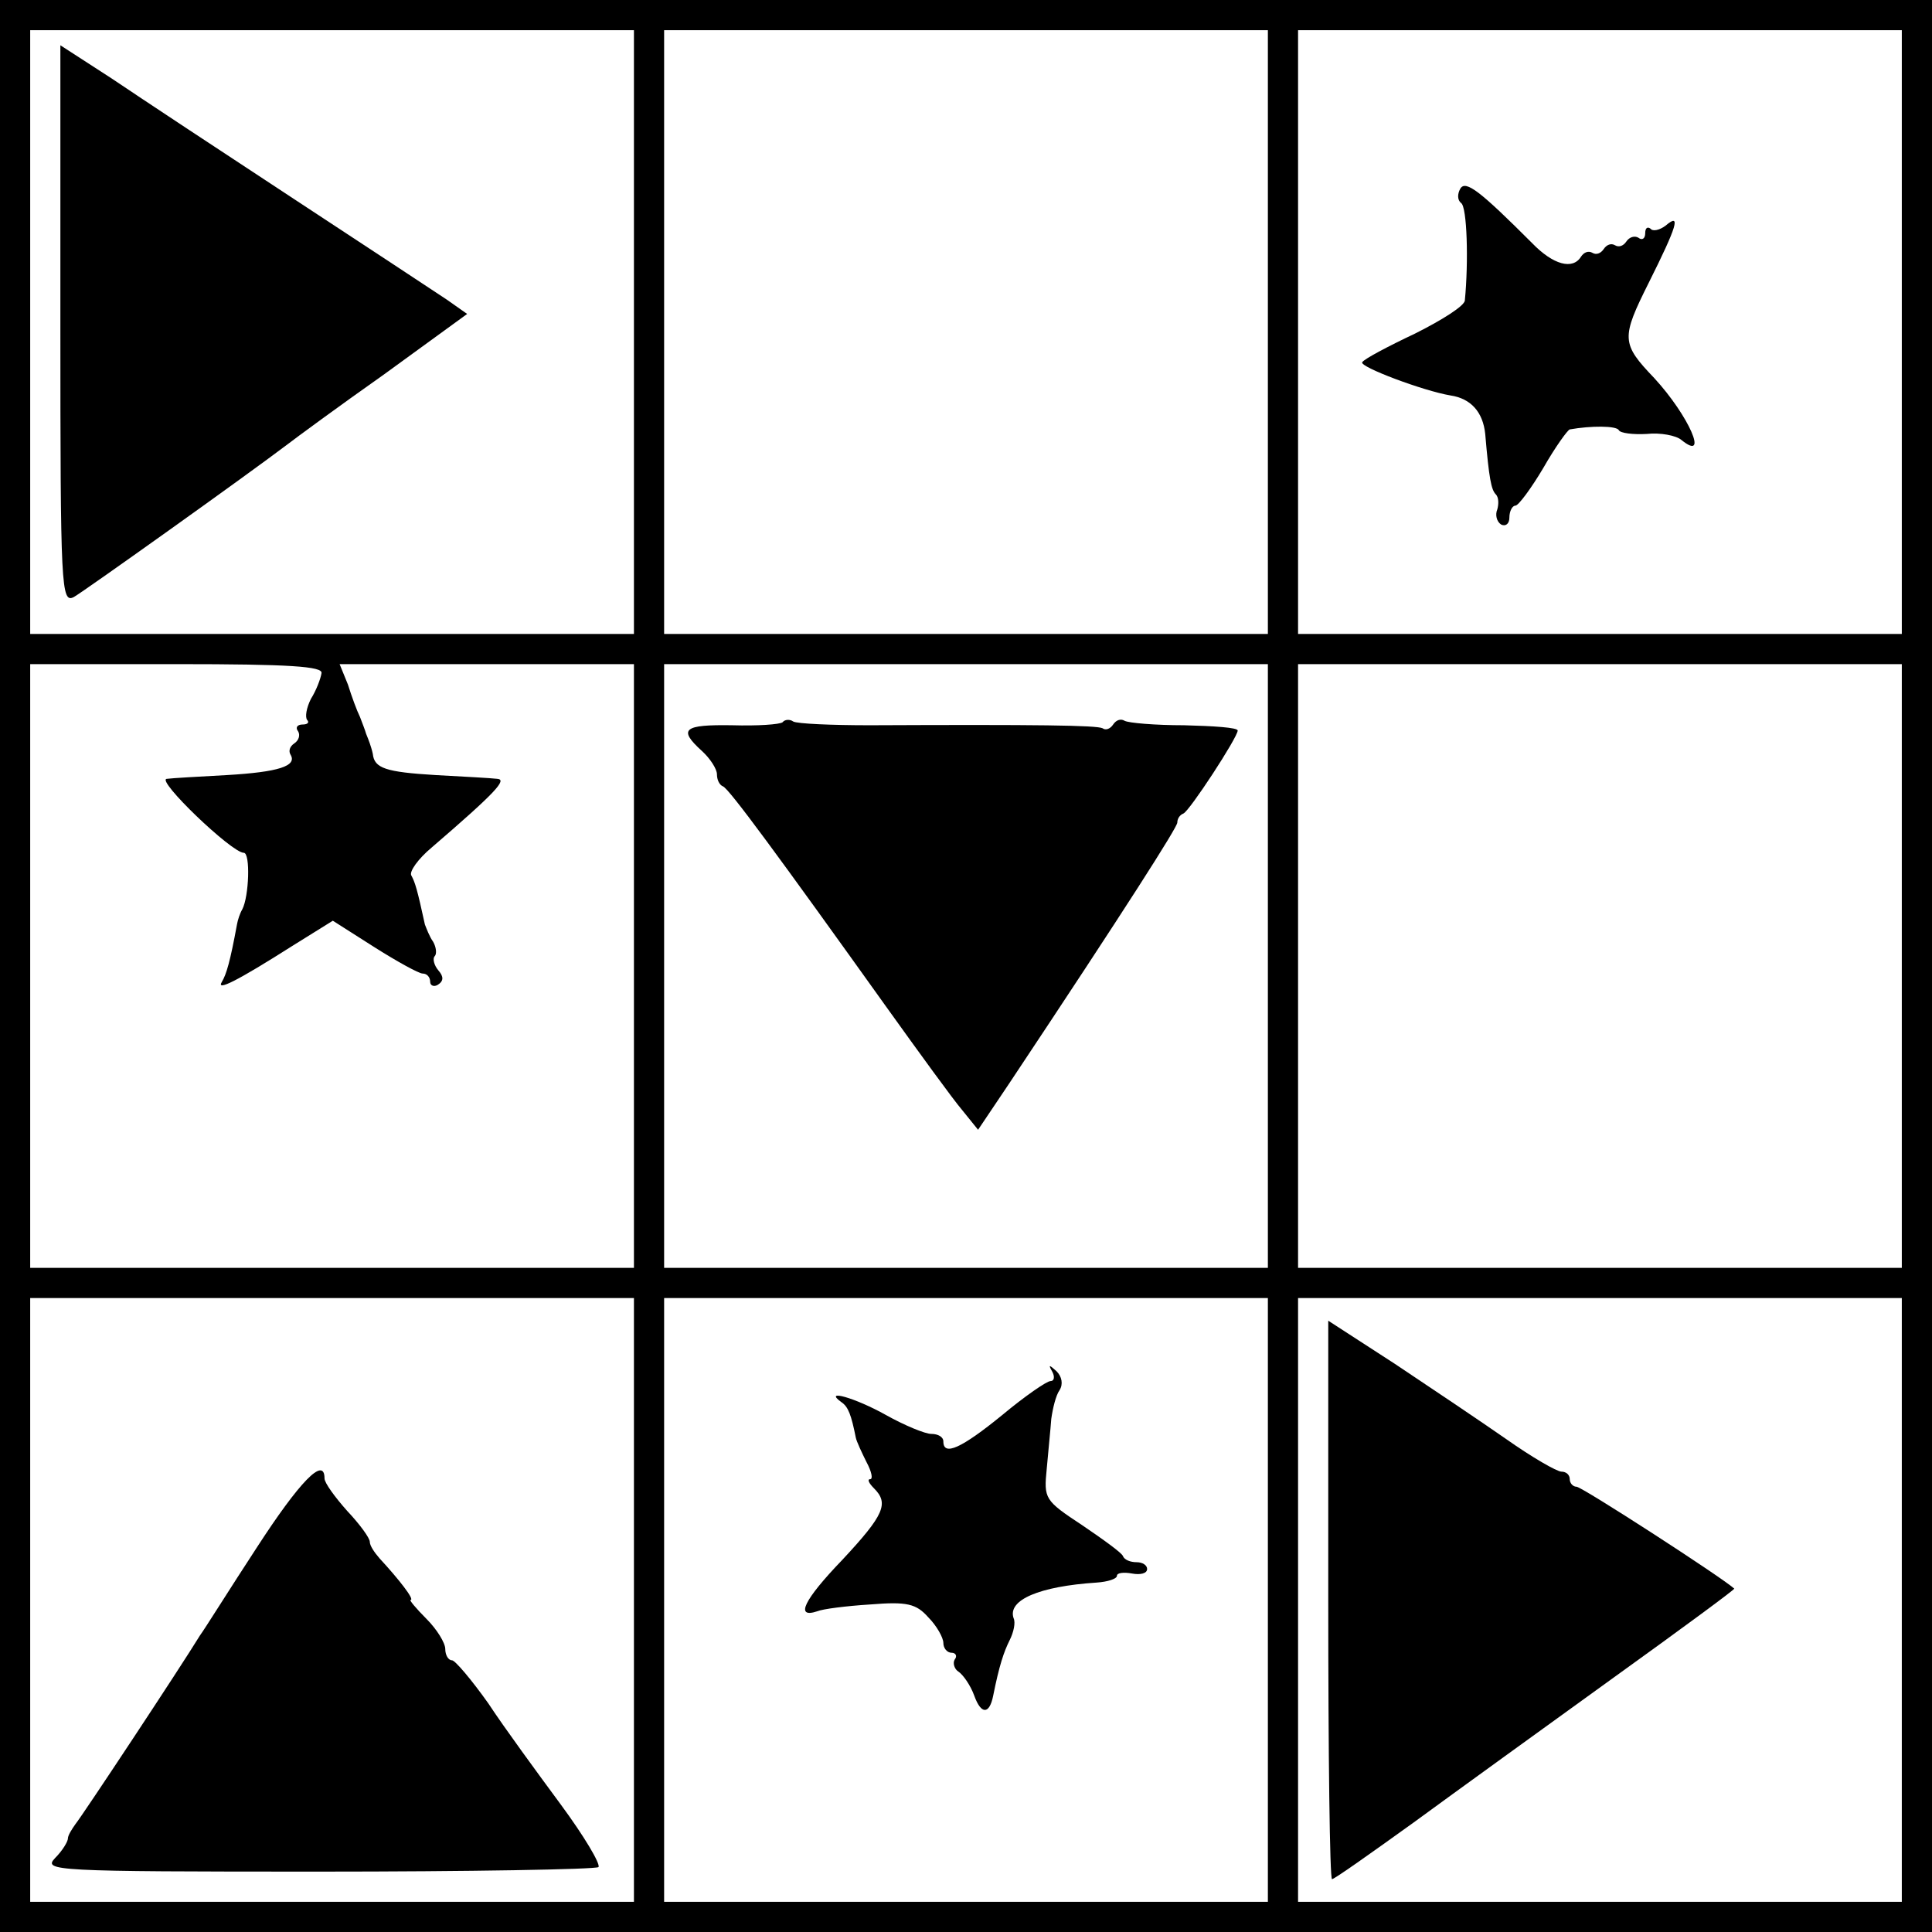
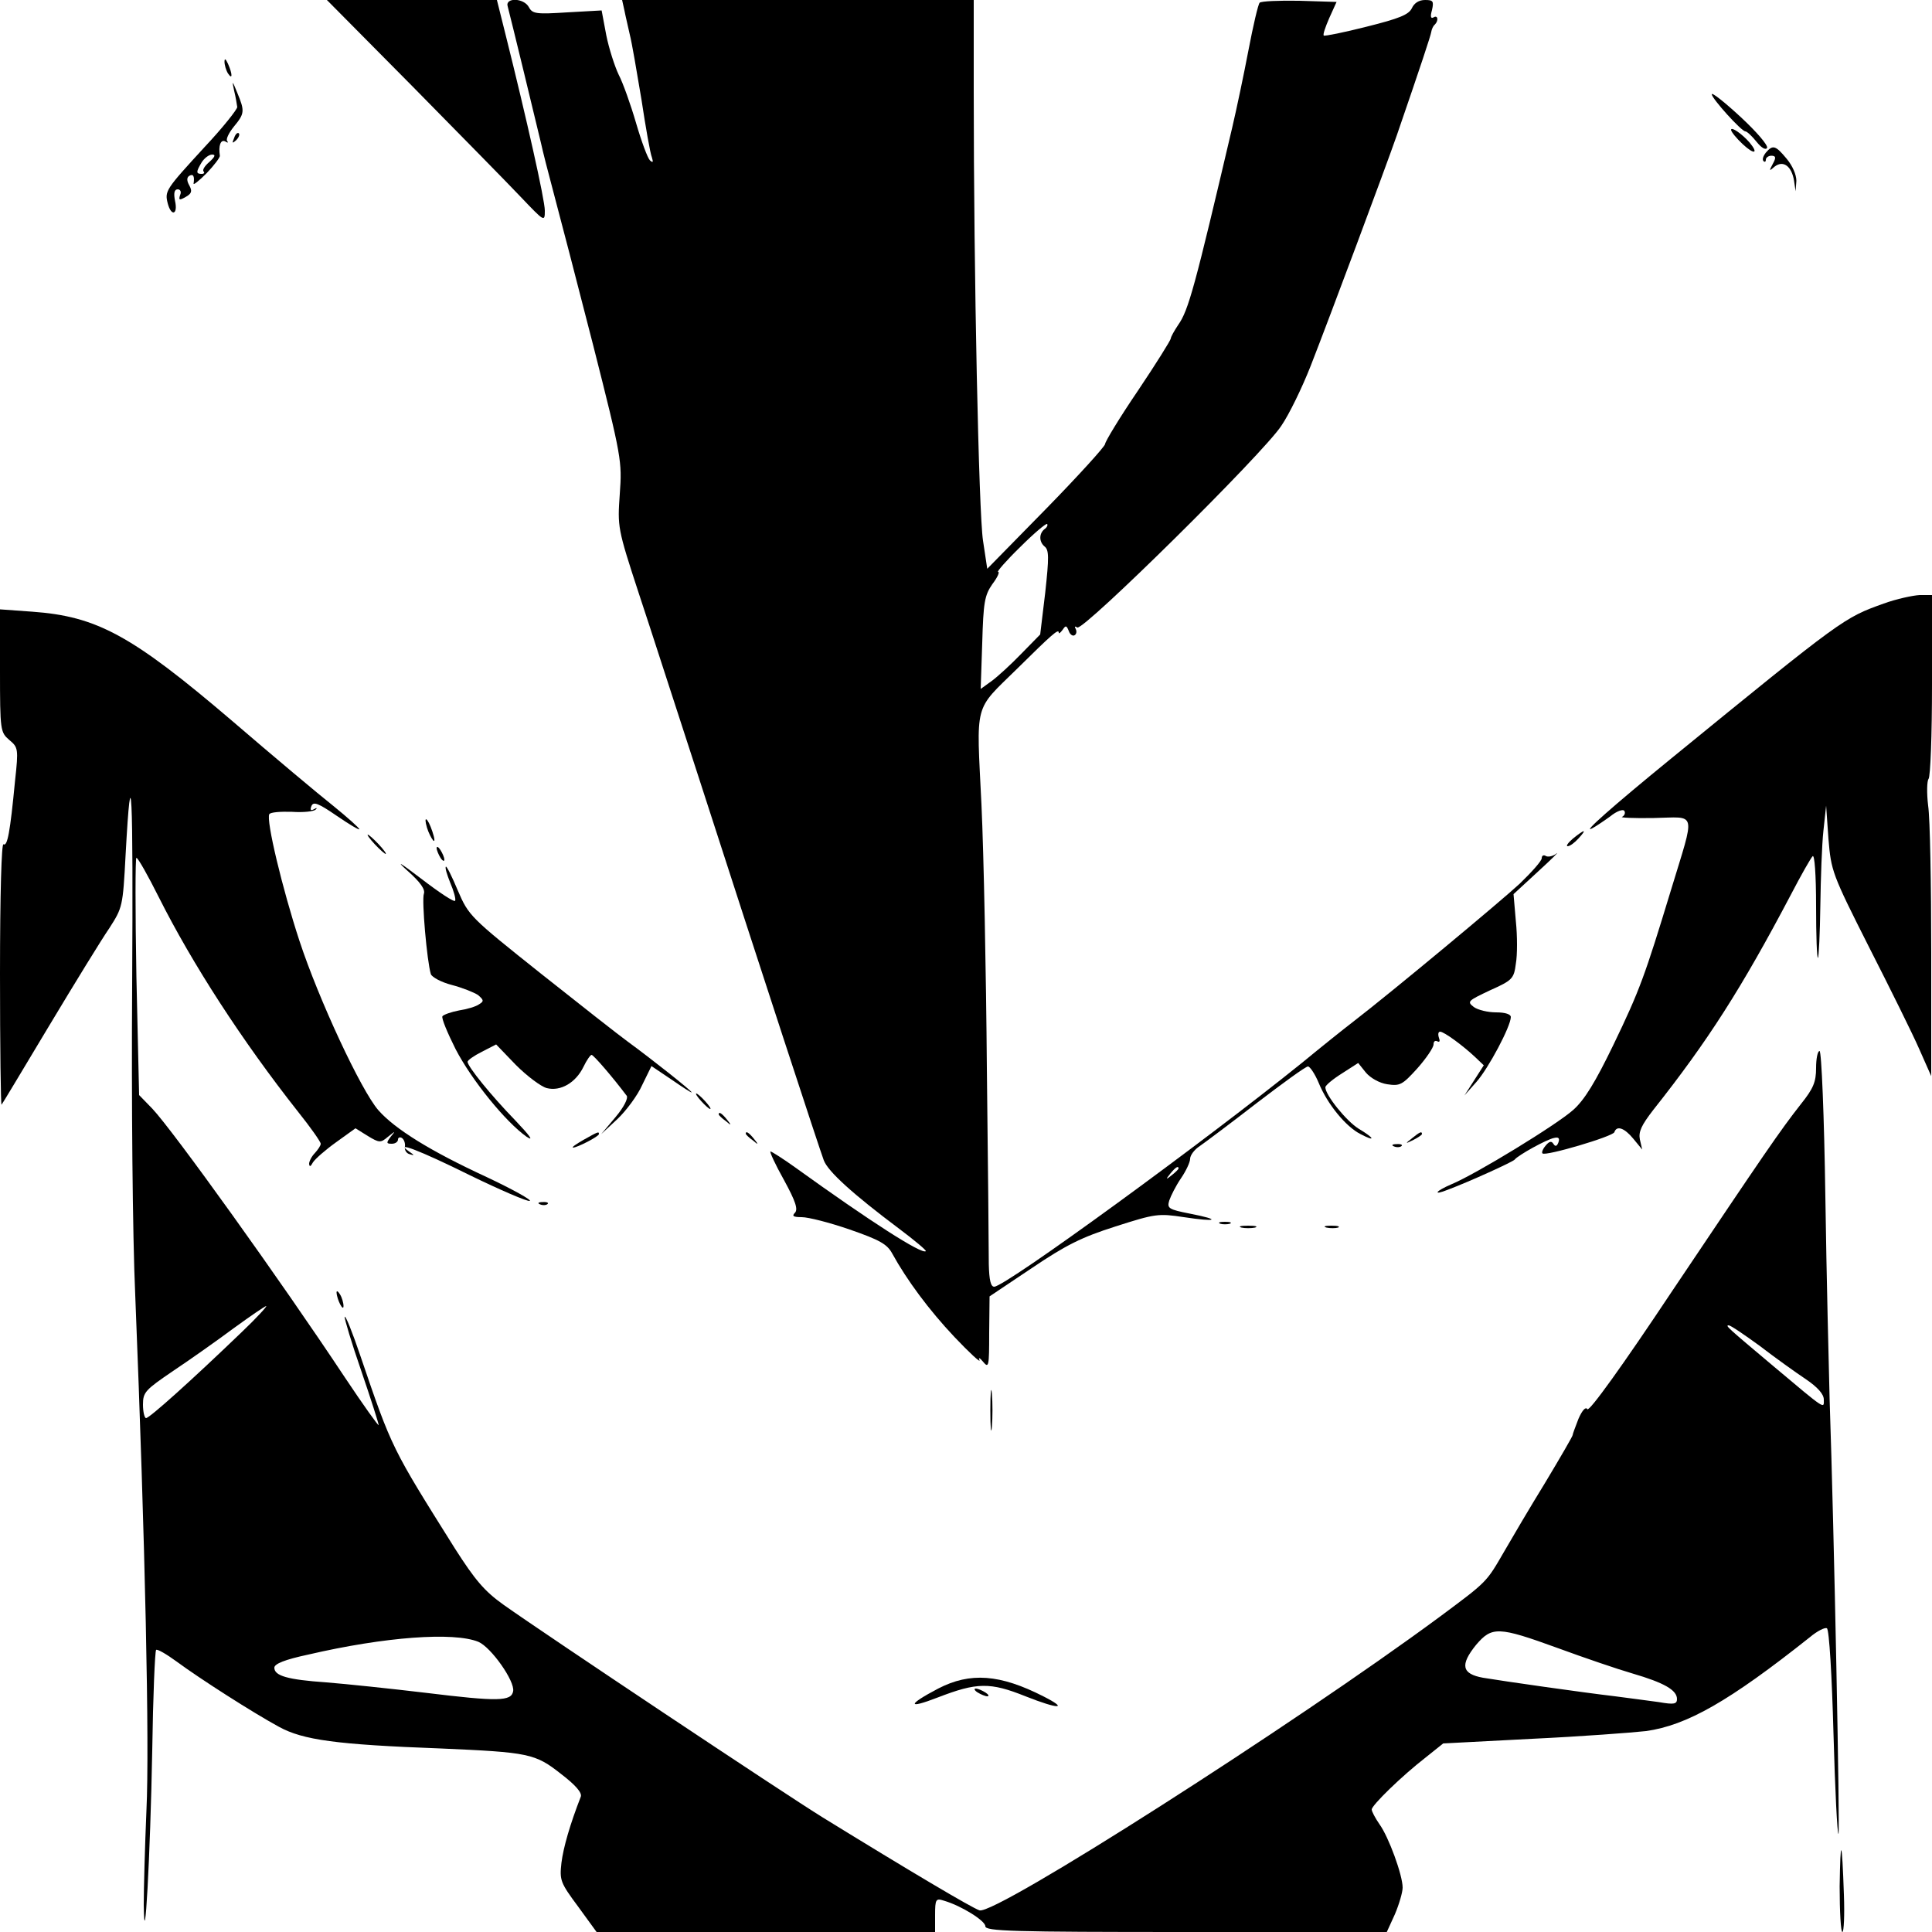
- <svg xmlns="http://www.w3.org/2000/svg" version="1.0" width="256pt" height="256pt" viewBox="0 0 256 256" preserveAspectRatio="xMidYMid meet">
-   <g transform="translate(0,256) scale(0.1,-0.1)" fill="#000000" stroke="none">
-     <path d="M0 1280 l0 -1280 1280 0 1280 0 0 1280 0 1280 -1280 0 -1280 0 0 -1280z m840 840 l0 -400 -400 0 -400 0 0 400 0 400 400 0 400 0 0 -400z m840 0 l0 -400 -400 0 -400 0 0 400 0 400 400 0 400 0 0 -400z m840 0 l0 -400 -400 0 -400 0 0 400 0 400 400 0 400 0 0 -400z m-2094 -452 c-1 -7 -7 -23 -14 -34 -6 -12 -8 -24 -5 -28 3 -3 1 -6 -6 -6 -7 0 -10 -4 -6 -9 3 -5 1 -12 -5 -16 -6 -4 -8 -10 -5 -15 9 -15 -16 -23 -84 -27 -36 -2 -73 -4 -80 -5 -15 -1 86 -98 102 -98 9 0 7 -58 -2 -75 -3 -5 -6 -14 -7 -20 -9 -49 -14 -66 -20 -76 -8 -13 20 1 94 48 l53 33 55 -35 c30 -19 59 -35 64 -35 6 0 10 -5 10 -11 0 -5 5 -7 10 -4 8 5 8 11 1 19 -6 7 -8 16 -5 19 3 3 2 12 -2 19 -5 7 -9 18 -11 23 -10 46 -13 56 -18 65 -3 5 9 22 27 37 86 74 100 90 87 91 -8 1 -45 3 -82 5 -66 4 -81 9 -83 28 -1 5 -3 11 -4 14 -1 3 -3 8 -5 13 -1 4 -5 14 -8 22 -4 8 -11 27 -16 43 l-11 27 195 0 195 0 0 -400 0 -400 -400 0 -400 0 0 400 0 400 194 0 c150 0 194 -3 192 -12z m1254 -388 l0 -400 -400 0 -400 0 0 400 0 400 400 0 400 0 0 -400z m840 0 l0 -400 -400 0 -400 0 0 400 0 400 400 0 400 0 0 -400z m-1680 -840 l0 -400 -400 0 -400 0 0 400 0 400 400 0 400 0 0 -400z m840 0 l0 -400 -400 0 -400 0 0 400 0 400 400 0 400 0 0 -400z m840 0 l0 -400 -400 0 -400 0 0 400 0 400 400 0 400 0 0 -400z" />
-     <path d="M80 2130 c0 -350 1 -370 18 -361 14 8 230 162 284 203 9 7 66 49 127 92 l110 80 -27 19 c-15 10 -106 70 -202 133 -96 63 -205 135 -242 160 l-68 44 0 -370z" />
-     <path d="M1935 2310 c-4 -7 -4 -15 1 -19 8 -5 10 -78 5 -129 0 -7 -30 -26 -66 -44 -36 -17 -68 -34 -70 -38 -4 -6 81 -38 117 -44 27 -4 43 -22 46 -51 5 -59 8 -74 14 -80 4 -4 4 -13 2 -20 -3 -7 -1 -16 5 -20 6 -3 11 1 11 9 0 9 4 16 8 16 4 0 21 23 37 50 16 28 32 50 35 51 28 5 62 5 65 -1 2 -4 19 -6 37 -5 18 2 39 -2 46 -8 37 -30 10 32 -36 82 -44 46 -44 53 -7 127 37 74 43 93 22 75 -8 -6 -17 -8 -20 -4 -4 3 -7 1 -7 -6 0 -7 -4 -10 -9 -6 -5 3 -12 1 -16 -5 -4 -6 -10 -8 -15 -5 -5 3 -11 1 -15 -5 -4 -6 -10 -8 -15 -5 -5 3 -11 1 -15 -5 -11 -18 -37 -11 -65 18 -68 68 -88 84 -95 72z" />
-     <path d="M1037 1603 c-4 -3 -33 -5 -67 -4 -64 1 -72 -5 -40 -34 11 -10 20 -24 20 -31 0 -7 3 -14 8 -16 8 -3 74 -93 217 -293 43 -60 88 -122 100 -136 l21 -26 41 61 c157 236 223 340 223 346 0 5 3 10 8 12 8 3 72 101 72 110 0 4 -32 6 -71 7 -38 0 -74 3 -79 6 -5 3 -11 1 -15 -5 -4 -6 -10 -8 -14 -5 -8 4 -85 5 -309 4 -50 0 -96 2 -101 5 -4 3 -11 3 -14 -1z" />
-     <path d="M340 509 c-36 -55 -69 -108 -75 -116 -27 -44 -156 -239 -165 -250 -5 -7 -10 -15 -10 -19 0 -4 -7 -16 -17 -26 -16 -17 -4 -18 349 -18 200 0 367 3 371 6 3 4 -19 41 -50 83 -31 42 -75 102 -96 134 -22 31 -44 57 -48 57 -5 0 -9 7 -9 15 0 8 -11 26 -25 40 -14 14 -23 25 -21 25 6 0 -16 28 -41 55 -7 8 -13 17 -13 22 0 5 -13 23 -30 41 -16 18 -30 37 -30 43 0 30 -33 -4 -90 -92z" />
-     <path d="M1394 743 c4 -7 3 -13 -2 -13 -5 0 -34 -20 -64 -45 -54 -44 -78 -55 -78 -35 0 6 -7 10 -16 10 -8 0 -35 11 -60 25 -41 23 -84 35 -59 17 9 -6 13 -17 19 -47 1 -5 8 -20 14 -32 7 -13 9 -23 5 -23 -4 0 -2 -5 5 -12 20 -20 14 -35 -42 -95 -51 -53 -63 -78 -33 -68 7 3 38 7 70 9 49 4 61 1 77 -17 11 -11 20 -27 20 -34 0 -7 5 -13 11 -13 5 0 8 -4 4 -9 -3 -5 0 -13 5 -16 6 -4 16 -18 21 -32 9 -25 20 -25 25 0 8 40 14 58 22 74 5 10 8 23 5 29 -8 24 34 42 110 47 15 1 27 5 27 9 0 4 9 5 20 3 11 -2 20 0 20 6 0 5 -6 9 -14 9 -8 0 -16 3 -18 8 -1 4 -26 22 -54 41 -50 33 -51 35 -47 75 2 23 5 52 6 66 2 14 6 31 11 38 5 8 3 18 -4 25 -10 9 -11 9 -6 0z" />
-     <path d="M1760 440 c0 -204 2 -370 5 -370 3 0 51 34 108 75 56 41 175 127 265 192 89 64 161 117 160 118 -18 16 -202 135 -209 135 -5 0 -9 5 -9 10 0 6 -5 10 -11 10 -6 0 -39 19 -73 43 -33 23 -100 68 -148 100 l-88 57 0 -370z" />
+ <svg xmlns="http://www.w3.org/2000/svg" version="1.0" width="500pt" height="500pt" viewBox="0 0 500 500" preserveAspectRatio="xMidYMid meet">
+   <g transform="translate(0,500) scale(0.1,-0.1)" fill="#000000" stroke="none">
+     <path d="M1066 4778 c121 -123 248 -252 282 -288 61 -64 62 -65 62 -35 0 28 -48 241 -101 453 l-23 92 -220 0 -220 0 220 -222z" />
+     <path d="M1314 4983 c6 -22 75 -306 86 -353 4 -19 19 -78 33 -130 14 -52 60 -229 102 -393 74 -292 75 -301 69 -385 -6 -86 -6 -89 49 -257 31 -93 99 -305 153 -470 167 -517 315 -969 326 -998 11 -29 75 -87 195 -177 40 -30 71 -56 69 -58 -10 -9 -144 77 -337 216 -32 23 -62 42 -65 42 -3 0 12 -33 35 -74 30 -55 37 -76 28 -85 -8 -8 -4 -11 18 -11 17 0 72 -14 124 -32 78 -27 97 -38 110 -62 38 -69 95 -146 161 -216 39 -41 68 -68 65 -60 -4 8 1 6 9 -4 15 -18 16 -13 16 75 l1 94 109 73 c89 60 129 80 217 108 103 33 111 34 177 24 86 -13 98 -7 16 9 -56 11 -60 14 -54 34 4 12 17 38 30 57 13 19 24 42 24 51 0 9 11 24 25 33 13 9 80 59 147 111 68 52 127 95 133 95 5 0 18 -19 28 -43 22 -54 70 -113 108 -132 40 -21 37 -11 -5 14 -32 20 -86 87 -86 107 0 5 19 21 43 36 l42 27 20 -25 c12 -14 35 -27 55 -30 33 -5 39 -2 78 41 23 26 42 54 42 62 0 8 4 11 10 8 6 -3 7 1 4 9 -3 9 -2 16 3 16 10 0 58 -35 91 -66 l22 -21 -25 -39 -25 -39 31 35 c31 35 89 144 89 168 0 7 -14 12 -38 12 -21 0 -47 6 -58 14 -18 14 -15 16 42 43 58 26 62 30 67 69 4 22 4 72 0 110 l-6 70 64 59 c35 32 56 53 47 46 -9 -7 -22 -10 -28 -6 -5 3 -10 1 -10 -6 0 -7 -26 -36 -57 -66 -51 -47 -327 -277 -432 -358 -21 -16 -81 -64 -132 -106 -253 -204 -767 -579 -796 -579 -9 0 -13 17 -14 58 0 31 -2 260 -5 507 -2 248 -8 555 -14 683 -13 269 -21 240 93 352 88 87 107 104 107 93 0 -4 4 -1 10 7 8 12 10 12 16 -3 3 -9 10 -14 15 -11 5 3 6 10 3 16 -4 7 -2 8 4 4 16 -9 481 450 528 522 20 29 54 99 76 155 50 128 193 511 223 597 64 186 87 256 89 267 1 7 5 16 9 19 11 11 8 26 -3 19 -7 -4 -9 2 -4 19 5 23 3 26 -18 26 -16 0 -28 -8 -34 -21 -8 -17 -33 -27 -117 -48 -59 -15 -109 -25 -111 -23 -3 2 4 22 14 45 l19 42 -96 3 c-53 1 -99 -1 -103 -5 -4 -4 -17 -60 -29 -123 -12 -63 -31 -153 -42 -200 -97 -413 -113 -473 -140 -511 -10 -15 -19 -31 -19 -35 0 -4 -38 -65 -85 -135 -47 -69 -85 -132 -85 -138 0 -6 -69 -82 -152 -167 l-153 -156 -11 73 c-11 72 -24 687 -24 1162 l0 237 -455 0 -455 0 6 -27 c3 -16 10 -44 14 -63 5 -19 18 -95 30 -167 11 -73 23 -141 27 -150 4 -13 3 -15 -5 -8 -6 6 -22 49 -36 97 -14 48 -34 104 -45 125 -10 21 -25 67 -32 102 l-12 64 -89 -5 c-79 -5 -90 -4 -99 13 -13 25 -63 26 -55 2z m1391 -1351 c-16 -11 -17 -33 -2 -46 12 -9 12 -28 2 -120 l-13 -108 -49 -50 c-26 -27 -61 -59 -76 -70 l-29 -21 4 119 c3 105 6 123 26 152 13 17 20 32 15 32 -4 0 21 29 57 64 36 36 67 62 70 60 2 -3 0 -8 -5 -12z m345 -1656 c0 -2 -8 -10 -17 -17 -16 -13 -17 -12 -4 4 13 16 21 21 21 13z" />
+     <path d="M581 4840 c0 -8 4 -22 9 -30 12 -18 12 -2 0 25 -6 13 -9 15 -9 5z" />
+     <path d="M606 4765 c4 -16 7 -35 8 -42 0 -6 -37 -53 -84 -103 -101 -110 -104 -114 -96 -146 9 -35 27 -30 19 6 -4 20 -2 30 7 30 7 0 10 -7 6 -15 -4 -13 -2 -14 14 -5 16 9 18 15 10 30 -7 12 -7 21 0 25 10 6 14 -1 11 -20 -1 -5 14 7 34 27 19 20 35 41 34 45 -4 26 2 43 14 37 6 -4 9 -4 5 1 -4 4 4 21 17 37 28 34 29 40 9 88 -13 32 -14 33 -8 5z m-64 -184 c-12 -10 -19 -21 -15 -25 3 -3 1 -6 -5 -6 -15 0 -15 5 0 30 7 11 19 20 27 20 10 0 7 -6 -7 -19z" />
+     <path d="M4430 4756 c1 -12 77 -96 87 -96 4 0 17 -12 29 -27 12 -15 23 -22 27 -16 4 6 -27 42 -68 80 -41 38 -75 65 -75 59z" />
+     <path d="M4480 4664 c0 -5 14 -22 30 -37 30 -28 42 -25 18 4 -20 23 -48 42 -48 33z" />
+     <path d="M606 4643 c-6 -14 -5 -15 5 -6 7 7 10 15 7 18 -3 3 -9 -2 -12 -12z" />
+     <path d="M4570 4605 c-7 -9 -10 -18 -6 -22 3 -3 6 -2 6 4 0 5 7 10 14 10 12 0 13 -5 4 -21 -10 -19 -10 -20 5 -7 22 17 44 1 50 -37 l4 -27 2 27 c0 16 -10 39 -25 57 -29 35 -36 37 -54 16z" />
+     <path d="M4875 3438 c-103 -37 -104 -37 -550 -401 -152 -124 -232 -195 -205 -181 8 4 29 18 47 31 17 14 34 20 37 14 3 -5 0 -12 -6 -15 -7 -2 30 -4 82 -3 113 2 108 23 44 -188 -67 -220 -80 -257 -149 -400 -46 -95 -74 -141 -103 -167 -42 -38 -253 -167 -316 -193 -42 -18 -49 -30 -9 -14 56 21 168 72 173 78 8 11 84 53 102 56 12 3 15 -1 11 -12 -4 -10 -8 -11 -13 -3 -5 8 -11 6 -20 -5 -7 -8 -11 -18 -8 -20 7 -8 183 44 186 55 6 18 26 11 49 -17 l23 -28 -6 26 c-4 20 4 37 35 77 141 178 228 314 356 557 26 50 51 94 56 99 5 6 9 -47 9 -129 0 -76 2 -136 5 -134 2 3 5 63 6 134 1 72 4 159 8 195 l7 65 6 -86 c7 -83 9 -90 105 -280 54 -106 113 -225 130 -264 l31 -70 0 320 c0 176 -3 347 -8 380 -4 33 -3 64 1 69 5 6 9 115 9 243 l0 233 -32 0 c-18 -1 -60 -10 -93 -22z" />
+     <path d="M0 3264 c0 -155 1 -159 24 -179 23 -19 24 -23 15 -105 -13 -136 -20 -171 -30 -165 -5 4 -9 -126 -9 -336 0 -188 2 -340 4 -338 2 2 57 94 123 204 66 110 136 224 156 253 34 53 35 56 42 189 15 274 20 171 17 -340 -2 -287 1 -647 8 -799 26 -646 37 -1167 29 -1333 -4 -93 -7 -204 -7 -245 2 -146 17 129 22 400 2 140 7 257 10 260 3 3 27 -11 53 -30 61 -45 197 -132 265 -169 62 -34 148 -46 418 -56 229 -10 245 -13 312 -66 38 -29 55 -49 51 -59 -28 -72 -45 -131 -50 -171 -5 -45 -3 -51 43 -113 l48 -66 438 0 438 0 0 44 c0 41 2 44 23 37 45 -13 107 -52 107 -66 0 -13 68 -15 520 -15 l519 0 21 46 c11 26 20 57 20 69 0 32 -36 131 -60 164 -11 16 -20 33 -20 38 0 11 78 87 140 135 l45 36 230 12 c127 6 259 16 295 20 106 15 215 77 424 243 19 16 39 26 44 23 6 -3 13 -125 17 -271 4 -146 10 -264 13 -261 4 5 -11 773 -23 1126 -2 80 -8 315 -11 523 -3 207 -10 377 -15 377 -5 0 -9 -20 -9 -44 0 -36 -7 -53 -39 -93 -55 -70 -93 -126 -334 -485 -127 -191 -214 -312 -219 -305 -4 7 -13 -2 -23 -25 -8 -21 -15 -39 -15 -42 0 -3 -32 -58 -71 -123 -40 -65 -87 -145 -106 -178 -47 -81 -43 -77 -168 -170 -378 -279 -1148 -771 -1190 -759 -19 6 -181 102 -405 240 -99 61 -720 475 -827 551 -49 35 -73 63 -126 146 -163 260 -162 256 -245 500 -20 59 -38 104 -40 99 -1 -4 18 -68 43 -140 25 -73 45 -136 45 -140 0 -4 -40 52 -88 124 -167 252 -444 638 -498 695 l-34 35 -7 307 c-3 169 -3 307 0 307 4 0 30 -46 58 -102 87 -173 215 -371 361 -556 32 -40 58 -77 58 -82 0 -5 -7 -15 -15 -24 -8 -8 -15 -21 -15 -28 1 -9 4 -7 10 4 6 9 32 32 60 52 l50 36 32 -20 c30 -18 33 -18 52 -2 20 16 20 16 7 0 -12 -16 -11 -18 3 -18 9 0 16 5 16 11 0 5 5 7 10 4 6 -4 9 -14 8 -22 -2 -9 4 -18 12 -20 13 -4 13 -3 0 6 -43 30 26 4 155 -60 80 -39 150 -69 156 -67 6 2 -44 30 -112 62 -145 67 -237 124 -280 173 -45 52 -154 286 -204 438 -44 134 -87 313 -78 328 3 5 29 7 59 6 29 -2 57 1 61 6 5 4 2 5 -4 1 -9 -5 -11 -2 -7 8 5 12 17 8 65 -25 32 -22 59 -38 59 -35 0 3 -30 30 -67 60 -38 30 -156 129 -263 221 -259 221 -349 270 -517 282 l-83 6 0 -159z m625 -1712 c-129 -124 -238 -222 -247 -222 -4 0 -8 16 -8 35 0 32 6 38 78 87 42 28 113 78 156 110 44 32 82 58 85 58 3 0 -25 -31 -64 -68z m3929 -35 c39 -30 92 -68 119 -86 31 -21 47 -39 47 -53 0 -24 8 -30 -130 86 -120 101 -126 106 -116 106 5 0 40 -24 80 -53z m-523 -782 c68 -25 156 -55 194 -66 82 -24 115 -43 115 -66 0 -13 -7 -15 -47 -8 -27 4 -77 10 -113 15 -85 10 -288 39 -342 48 -55 10 -60 33 -18 85 41 48 57 48 211 -8z m-2793 16 c33 -14 95 -102 90 -128 -5 -26 -38 -27 -226 -4 -92 11 -207 23 -257 27 -101 7 -135 17 -135 38 0 10 27 21 88 34 198 46 376 59 440 33z" />
+     <path d="M1105 2858 c4 -13 11 -27 16 -33 5 -5 4 5 -2 23 -12 36 -24 44 -14 10z" />
+     <path d="M4071 2830 c-13 -11 -19 -20 -14 -20 6 0 18 9 28 20 23 25 17 25 -14 0z" />
+     <path d="M970 2815 c13 -14 26 -25 28 -25 3 0 -5 11 -18 25 -13 14 -26 25 -28 25 -3 0 5 -11 18 -25z" />
+     <path d="M1130 2805 c0 -5 5 -17 10 -25 5 -8 10 -10 10 -5 0 6 -5 17 -10 25 -5 8 -10 11 -10 5z" />
+     <path d="M1054 2747 c34 -30 47 -49 43 -60 -6 -16 8 -175 18 -208 3 -8 27 -21 54 -28 27 -7 57 -19 68 -26 15 -13 16 -16 3 -24 -8 -6 -32 -13 -52 -16 -21 -4 -40 -11 -43 -15 -3 -5 13 -43 34 -85 42 -81 130 -189 184 -227 20 -13 8 3 -30 43 -63 65 -122 138 -123 151 0 4 17 16 37 26 l37 19 51 -53 c29 -29 65 -56 80 -60 36 -9 75 14 95 55 8 17 18 31 21 31 5 0 55 -58 91 -106 4 -6 -7 -29 -29 -55 l-37 -44 42 39 c23 22 52 61 64 88 l24 49 52 -35 c29 -20 52 -35 52 -33 0 4 -102 85 -165 131 -22 16 -124 96 -226 177 -182 145 -186 149 -214 214 -15 36 -29 64 -31 62 -3 -2 3 -21 11 -41 9 -21 15 -42 13 -47 -2 -5 -41 21 -88 57 -55 42 -67 49 -36 21z" />
+     <path d="M1815 2150 c10 -11 20 -20 23 -20 3 0 -3 9 -13 20 -10 11 -20 20 -23 20 -3 0 3 -9 13 -20z" />
+     <path d="M1860 2116 c0 -2 8 -10 18 -17 15 -13 16 -12 3 4 -13 16 -21 21 -21 13z" />
+     <path d="M1510 2050 c-19 -11 -31 -19 -27 -20 11 0 67 29 67 35 0 7 -1 7 -40 -15z" />
+     <path d="M1930 2066 c0 -2 8 -10 18 -17 15 -13 16 -12 3 4 -13 16 -21 21 -21 13z" />
+     <path d="M3654 2054 c-18 -14 -18 -15 4 -4 12 6 22 13 22 15 0 8 -5 6 -26 -11z" />
+     <path d="M3608 2033 c7 -3 16 -2 19 1 4 3 -2 6 -13 5 -11 0 -14 -3 -6 -6z" />
+     <path d="M1398 1883 c7 -3 16 -2 19 1 4 3 -2 6 -13 5 -11 0 -14 -3 -6 -6z" />
+     <path d="M3158 1833 c6 -2 18 -2 25 0 6 3 1 5 -13 5 -14 0 -19 -2 -12 -5z" />
+     <path d="M3213 1823 c9 -2 25 -2 35 0 9 3 1 5 -18 5 -19 0 -27 -2 -17 -5z" />
+     <path d="M3433 1823 c9 -2 23 -2 30 0 6 3 -1 5 -18 5 -16 0 -22 -2 -12 -5z" />
+     <path d="M871 1655 c1 -19 18 -51 18 -35 0 8 -4 22 -9 30 -5 8 -9 11 -9 5z" />
+     <path d="M2563 1350 c0 -47 2 -66 4 -42 2 23 2 61 0 85 -2 23 -4 4 -4 -43z" />
+     <path d="M2428 630 c-80 -42 -81 -54 -1 -23 101 39 135 40 227 3 86 -34 113 -34 46 0 -112 57 -189 63 -272 20z" />
+     <path d="M2530 620 c8 -5 20 -10 25 -10 6 0 3 5 -5 10 -8 5 -19 10 -25 10 -5 0 -3 -5 5 -10z" />
+     <path d="M4761 118 c0 -65 3 -118 7 -118 4 0 6 44 4 97 -5 145 -9 153 -11 21z" />
  </g>
</svg>
